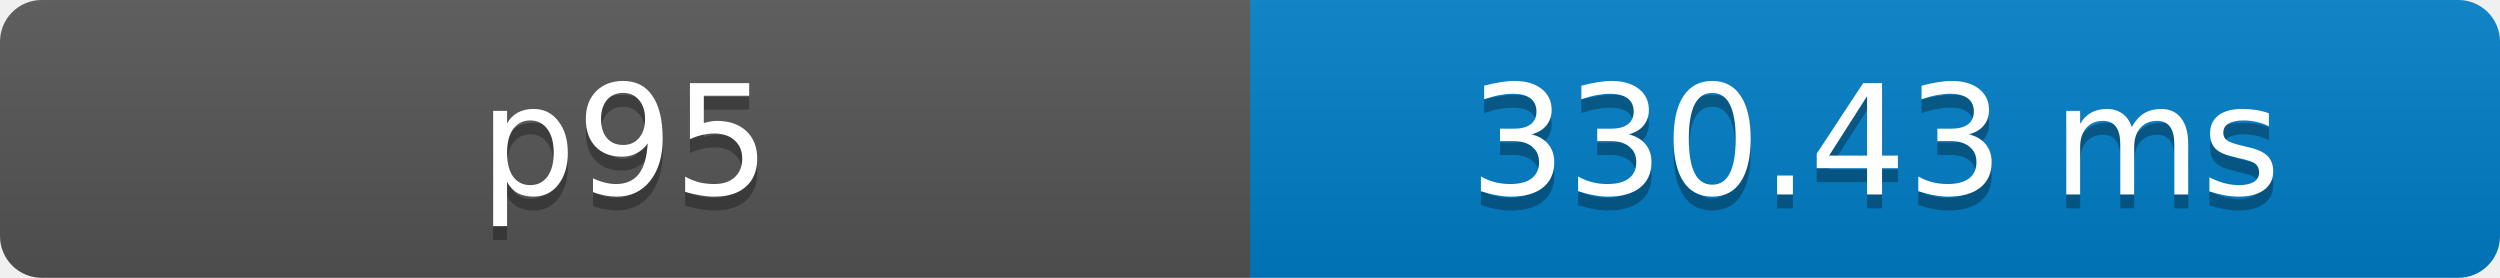
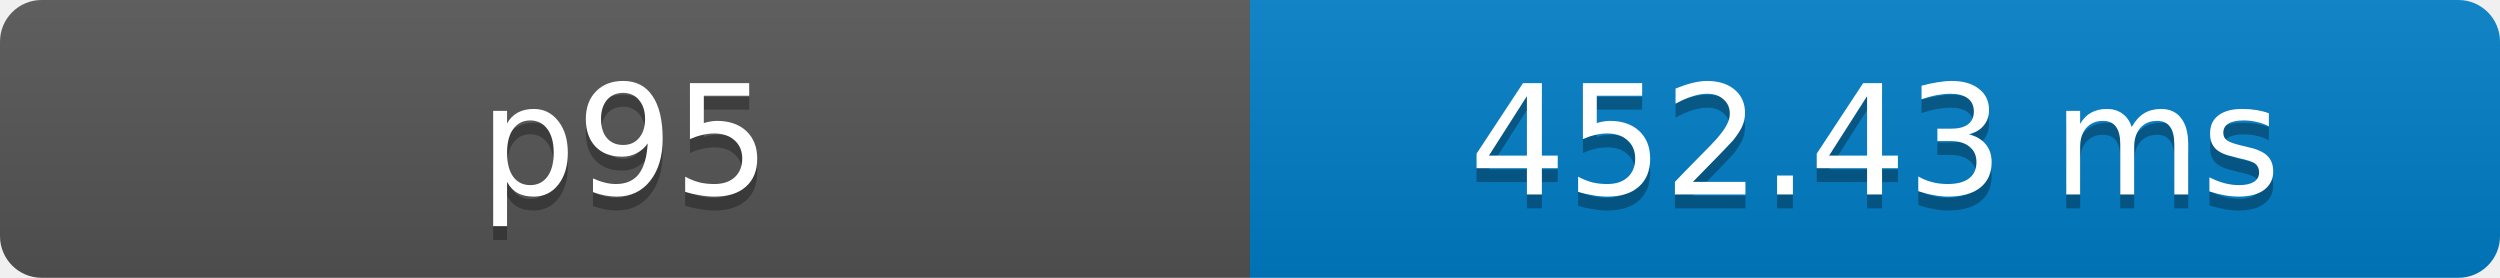
- <svg xmlns="http://www.w3.org/2000/svg" width="180" height="20" role="img" aria-label="p95: 330.43 ms">
+ <svg xmlns="http://www.w3.org/2000/svg" width="180" height="20" role="img" aria-label="p95: 452.43 ms">
  <defs>
    <clipPath id="round">
      <rect width="180" height="20" rx="3" fill="#fff" />
    </clipPath>
    <linearGradient id="shade" x2="0" y2="100%">
      <stop offset="0" stop-color="#bbb" stop-opacity=".1" />
      <stop offset="1" stop-opacity=".1" />
    </linearGradient>
  </defs>
  <g clip-path="url(#round)">
    <rect width="90" height="20" fill="#555" />
    <rect x="90" width="90" height="20" fill="#007ec6" />
    <rect width="180" height="20" fill="url(#shade)" />
  </g>
  <g fill="#fff" text-anchor="middle" font-family="Verdana,Geneva,DejaVu Sans,sans-serif" font-size="11">
    <text x="45" y="15" fill="#010101" fill-opacity=".3">p95</text>
    <text x="45" y="14">p95</text>
-     <text x="135" y="15" fill="#010101" fill-opacity=".3">330.43 ms</text>
-     <text x="135" y="14">330.43 ms</text>
+     <text x="135" y="15" fill="#010101" fill-opacity=".3">452.43 ms</text>
+     <text x="135" y="14">452.43 ms</text>
  </g>
</svg>
